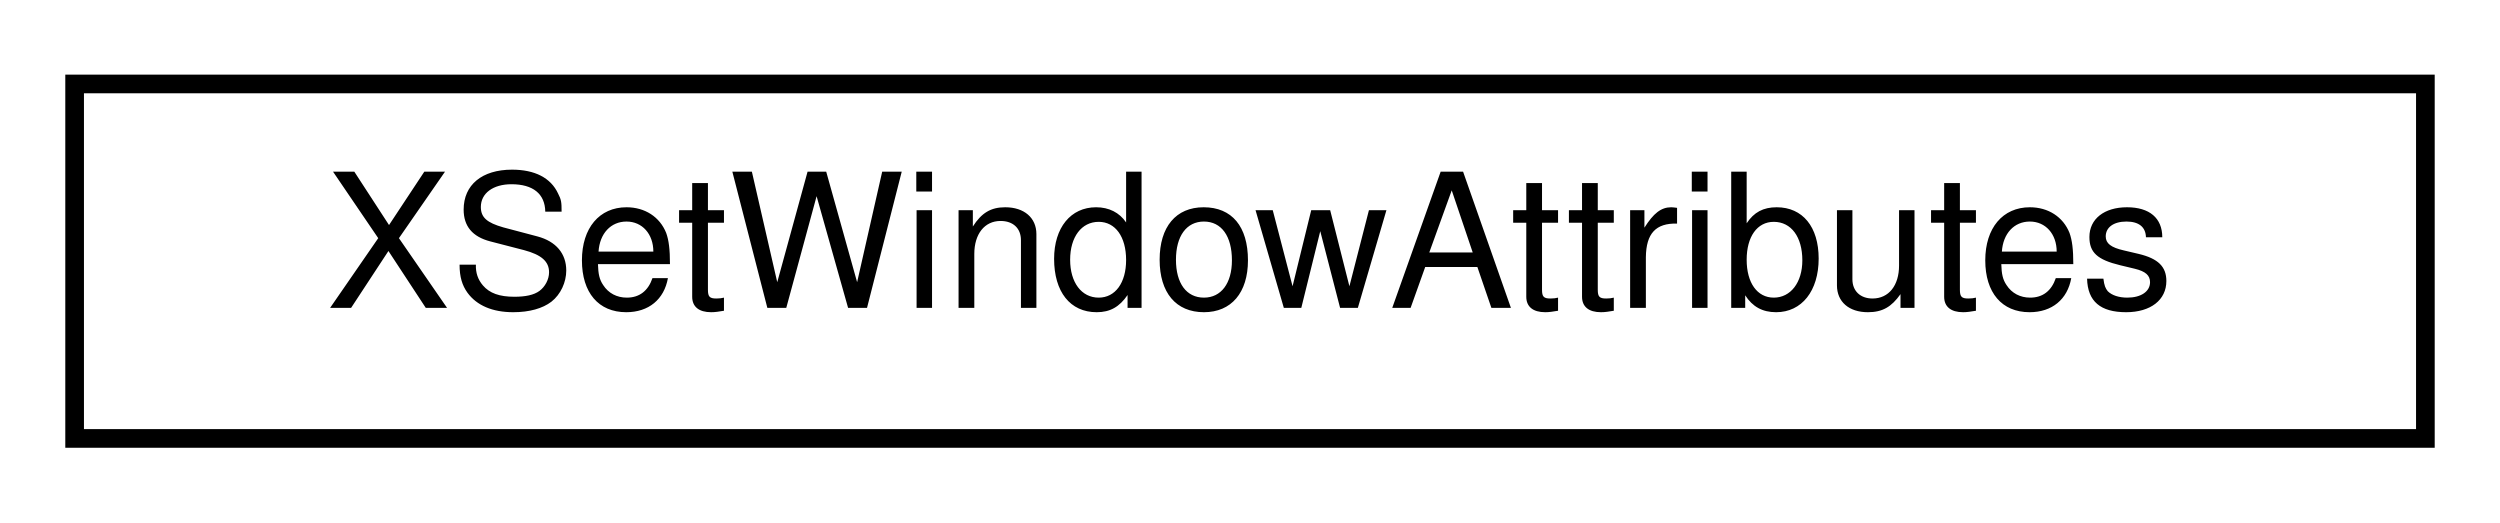
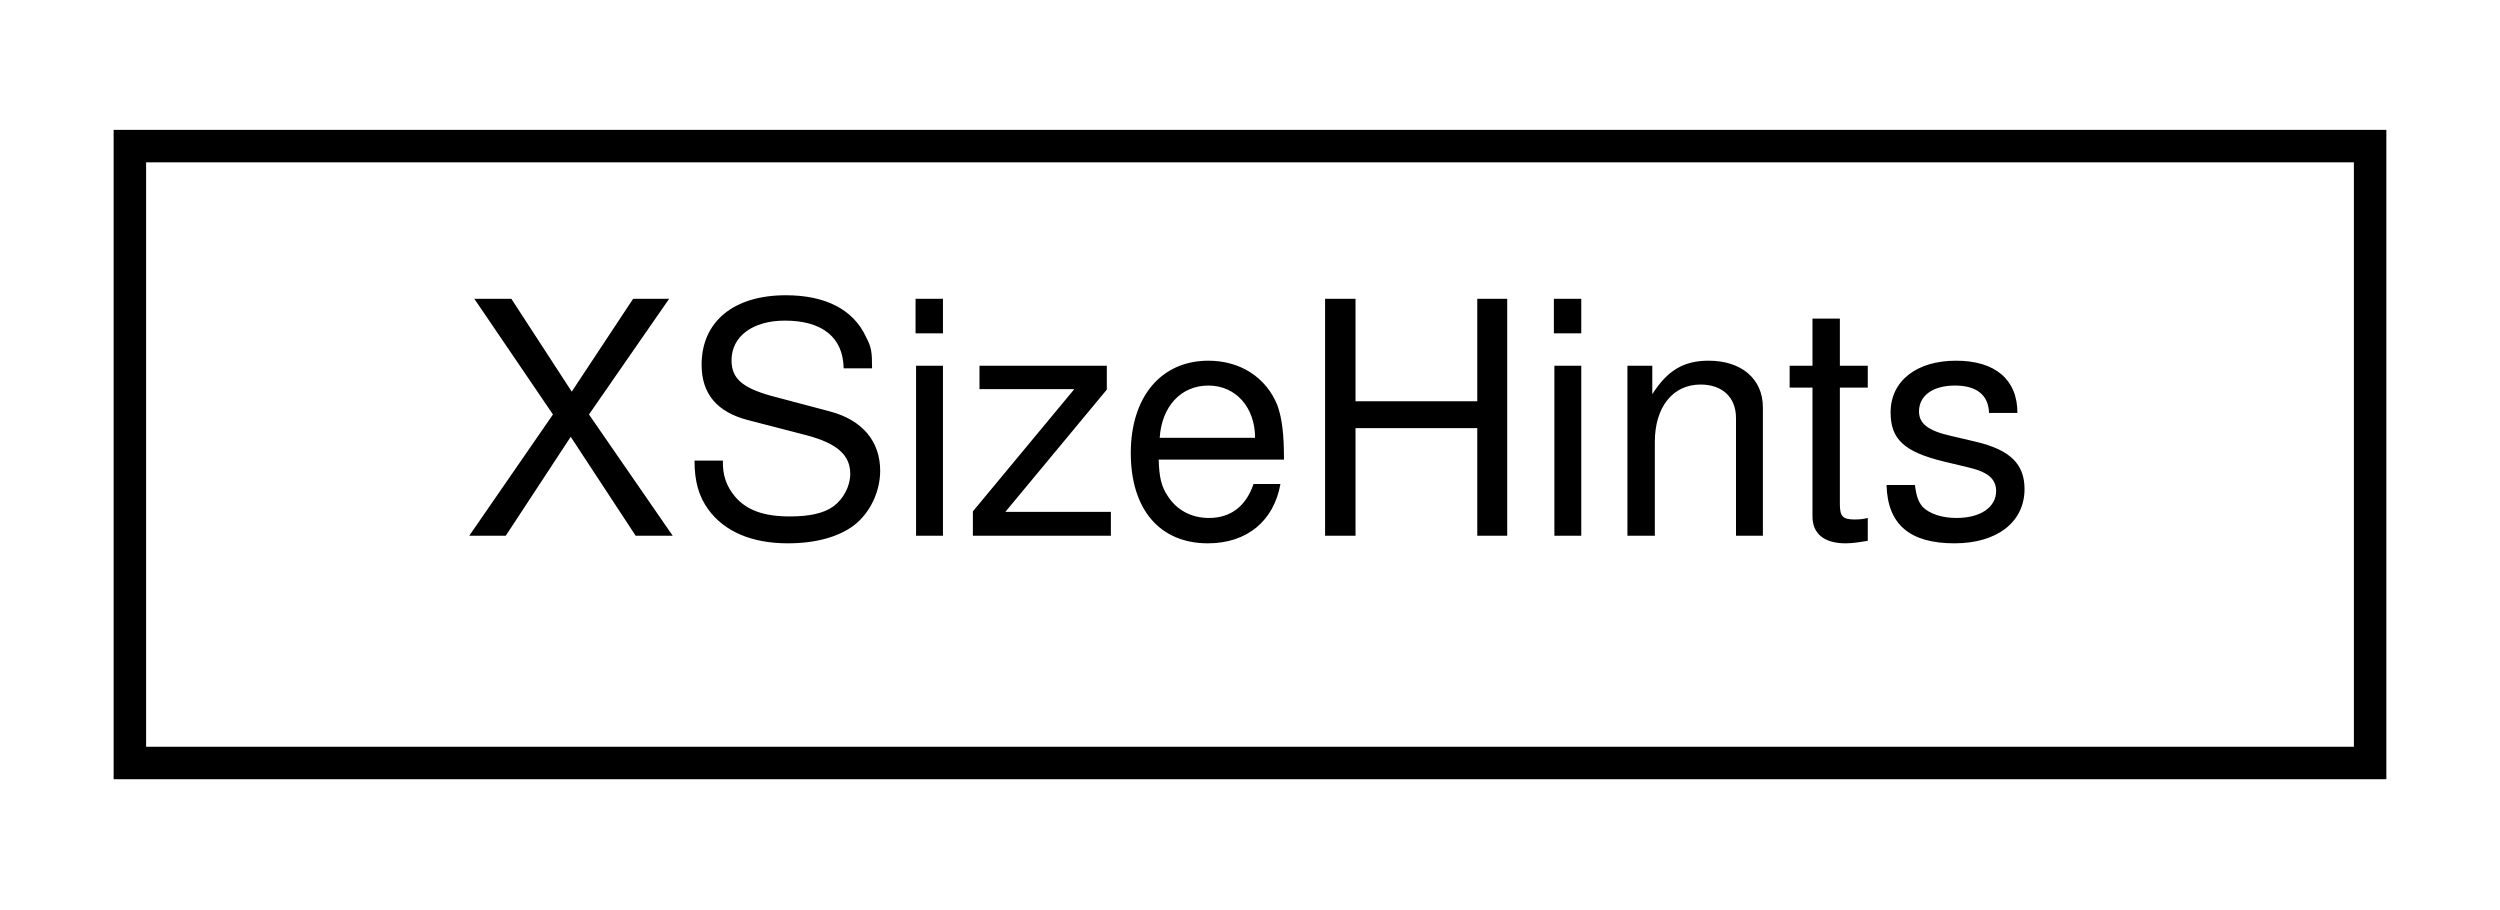
- <svg xmlns="http://www.w3.org/2000/svg" xmlns:xlink="http://www.w3.org/1999/xlink" width="134pt" height="28pt" viewBox="0.00 0.00 134.00 28.00">
+ <svg xmlns="http://www.w3.org/2000/svg" xmlns:xlink="http://www.w3.org/1999/xlink" width="77pt" height="28pt" viewBox="0.00 0.00 77.00 28.00">
  <g id="graph0" class="graph" transform="scale(1 1) rotate(0) translate(4 24)">
    <g id="node1" class="node">
      <g id="a_node1">
-         <a xlink:href="struct_x_set_window_attributes.html" target="_top" xlink:title=" ">
-           <polygon fill="none" stroke="black" points="0,-0.5 0,-19.5 126,-19.5 126,-0.5 0,-0.5" />
-           <text text-anchor="middle" x="63" y="-7.5" font-family="Helvetica,sans-Serif" font-size="10.00">XSetWindowAttributes</text>
+         <a xlink:href="struct_x_size_hints.html" target="_top" xlink:title=" ">
+           <polygon fill="none" stroke="black" points="0,-0.5 0,-19.5 69,-19.5 69,-0.5 0,-0.5" />
+           <text text-anchor="middle" x="34.5" y="-7.5" font-family="Helvetica,sans-Serif" font-size="10.00">XSizeHints</text>
        </a>
      </g>
    </g>
  </g>
</svg>
